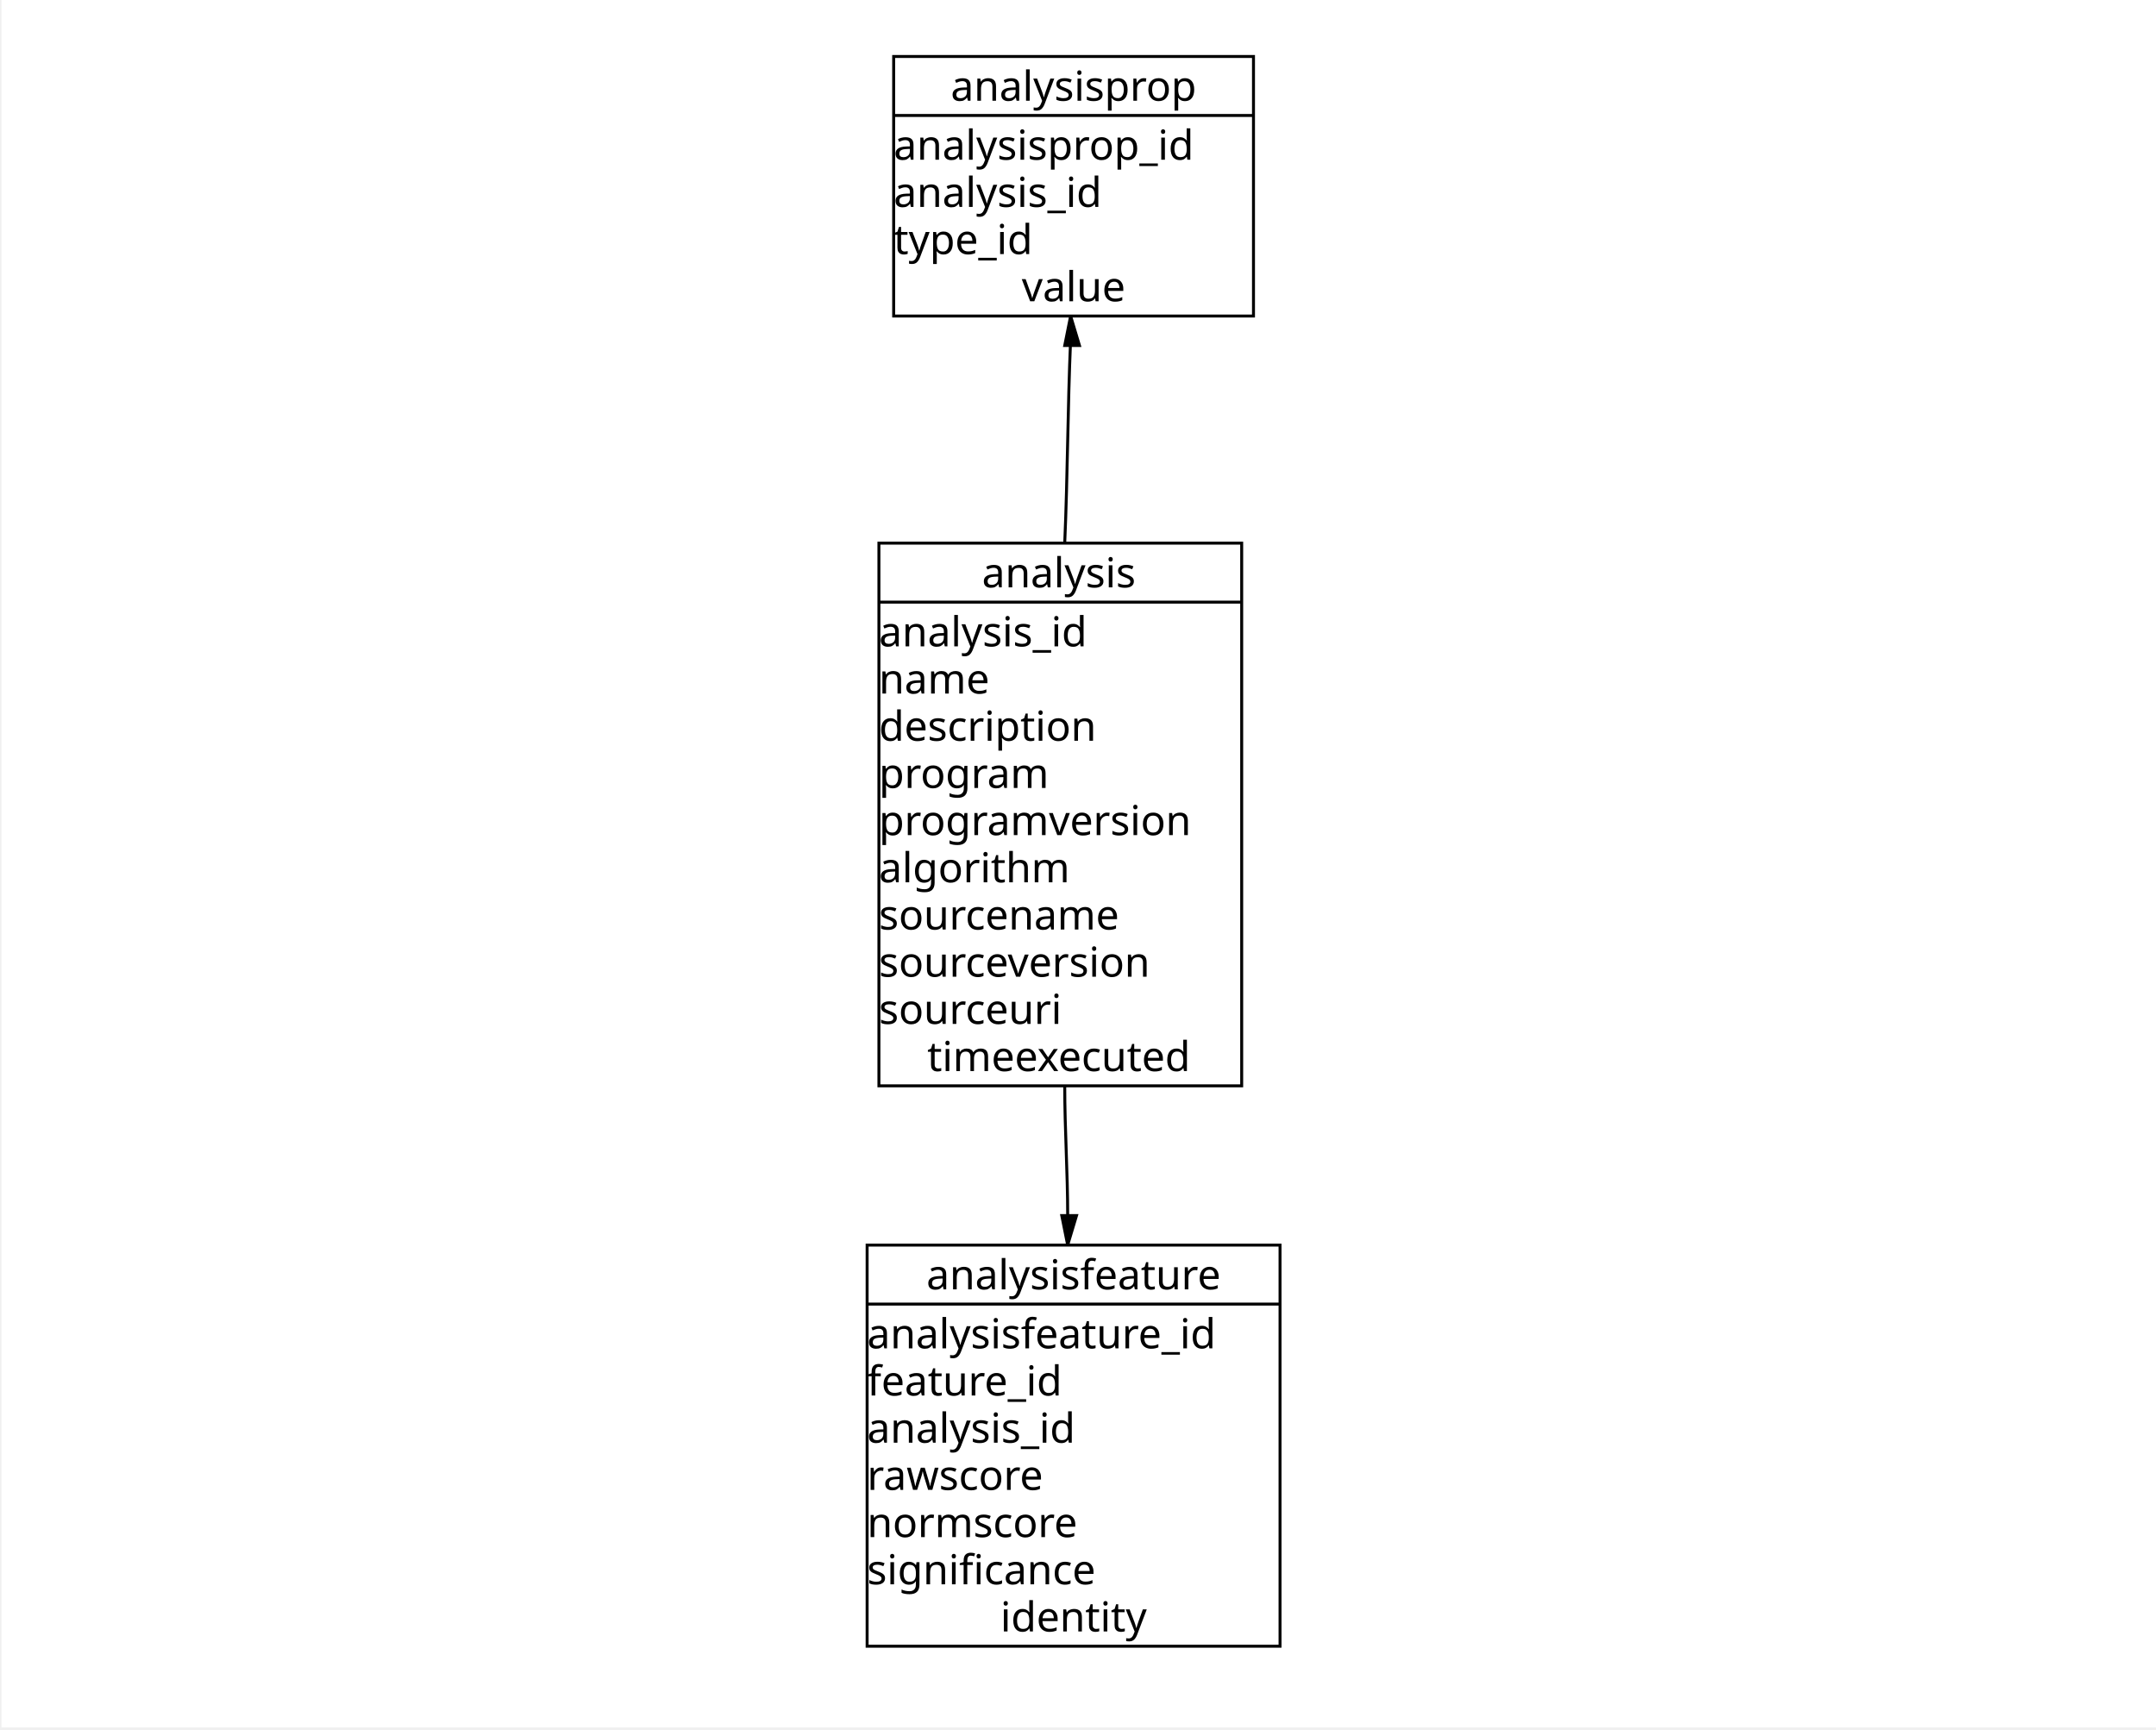
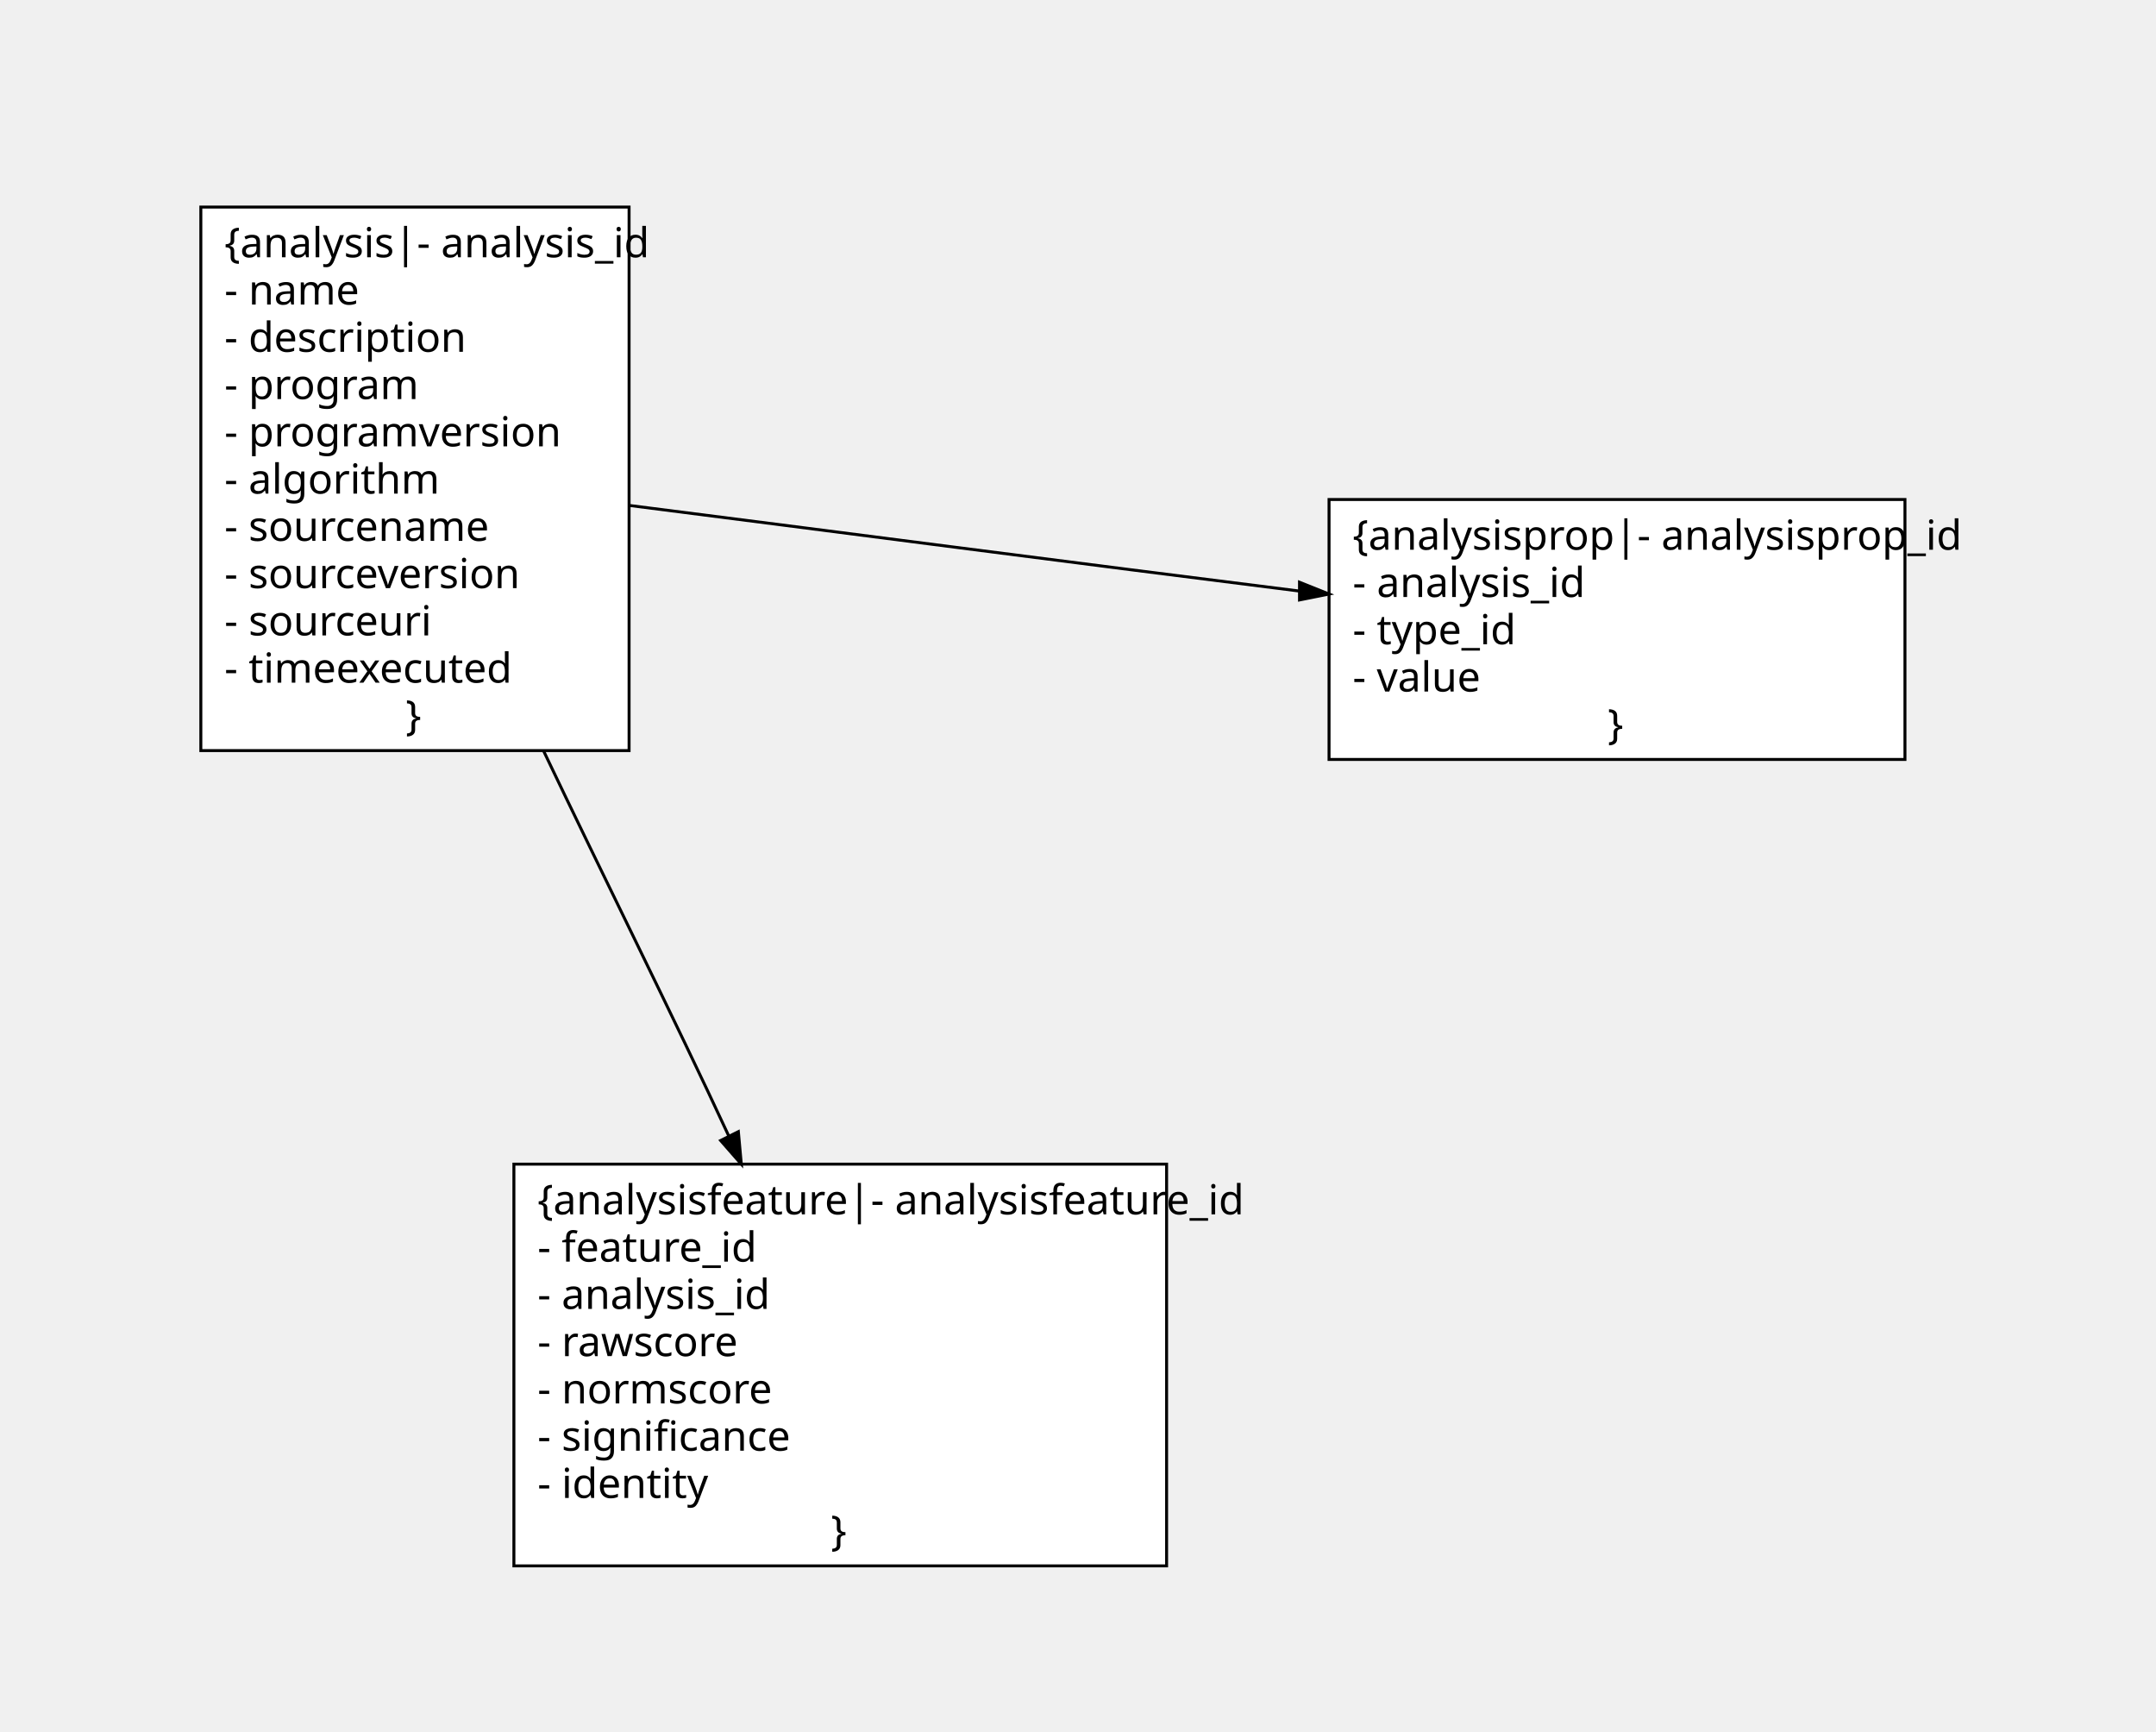
- <svg xmlns="http://www.w3.org/2000/svg" width="975px" height="782px" viewBox="-1 -1 731 586">
+ <svg xmlns="http://www.w3.org/2000/svg" width="731pt" height="587pt" viewBox="-1 -1 730 586">
  <g id="graph0" class="graph" style="font-family:Times-Roman;font-size:14.00;">
-     <polygon style="fill:white;stroke:white;" points="0,584 0,-1 730,-1 730,584 0,584" />
    <g id="node1" class="node">
-       <polygon style="fill:white;stroke:black;" points="297,367 420,367 420,183 297,183 297,367" />
-       <text text-anchor="middle" x="358" y="198">analysis</text>
-       <polyline style="fill:none;stroke:black;" points="297,203 420,203 " />
-       <text text-anchor="start" x="297" y="218">analysis_id</text>
-       <text text-anchor="start" x="297" y="234">name</text>
-       <text text-anchor="start" x="297" y="250">description</text>
-       <text text-anchor="start" x="297" y="266">program</text>
-       <text text-anchor="start" x="297" y="282">programversion</text>
-       <text text-anchor="start" x="297" y="298">algorithm</text>
-       <text text-anchor="start" x="297" y="314">sourcename</text>
-       <text text-anchor="start" x="297" y="330">sourceversion</text>
-       <text text-anchor="start" x="297" y="346">sourceuri</text>
-       <text text-anchor="middle" x="358" y="362">timeexecuted</text>
+       <polygon style="fill:white;stroke:black;" points="67,253 212,253 212,69 67,69 67,253" />
+       <text text-anchor="start" x="75" y="86">{analysis|- analysis_id </text>
+       <text text-anchor="start" x="75" y="102">- name </text>
+       <text text-anchor="start" x="75" y="118">- description </text>
+       <text text-anchor="start" x="75" y="134">- program </text>
+       <text text-anchor="start" x="75" y="150">- programversion </text>
+       <text text-anchor="start" x="75" y="166">- algorithm </text>
+       <text text-anchor="start" x="75" y="182">- sourcename </text>
+       <text text-anchor="start" x="75" y="198">- sourceversion </text>
+       <text text-anchor="start" x="75" y="214">- sourceuri </text>
+       <text text-anchor="start" x="75" y="230">- timeexecuted </text>
+       <text text-anchor="middle" x="139" y="246">}</text>
    </g>
    <g id="node2" class="node">
-       <polygon style="fill:white;stroke:black;" points="302,106 424,106 424,18 302,18 302,106" />
-       <text text-anchor="middle" x="363" y="33">analysisprop</text>
-       <polyline style="fill:none;stroke:black;" points="302,38 424,38 " />
-       <text text-anchor="start" x="302" y="53">analysisprop_id</text>
-       <text text-anchor="start" x="302" y="69">analysis_id</text>
-       <text text-anchor="start" x="302" y="85">type_id</text>
-       <text text-anchor="middle" x="363" y="101">value</text>
+       <polygon style="fill:white;stroke:black;" points="449,256 644,256 644,168 449,168 449,256" />
+       <text text-anchor="start" x="457" y="185">{analysisprop|- analysisprop_id </text>
+       <text text-anchor="start" x="457" y="201">- analysis_id </text>
+       <text text-anchor="start" x="457" y="217">- type_id </text>
+       <text text-anchor="start" x="457" y="233">- value </text>
+       <text text-anchor="middle" x="546" y="249">}</text>
    </g>
    <g id="edge4" class="edge">
-       <path style="fill:none;stroke:black;" d="M360,183C361,160 361,137 362,114" />
-       <polygon style="fill:black;stroke:black;" points="360,116 362,106 365,116 360,116" />
+       <path style="fill:none;stroke:black;" d="M212,170C275,178 367,190 439,199" />
+       <polygon style="fill:black;stroke:black;" points="439,196 449,200 439,202 439,196" />
    </g>
    <g id="node3" class="node">
-       <polygon style="fill:white;stroke:black;" points="293,557 433,557 433,421 293,421 293,557" />
-       <text text-anchor="middle" x="363" y="436">analysisfeature</text>
-       <polyline style="fill:none;stroke:black;" points="293,441 433,441 " />
-       <text text-anchor="start" x="293" y="456">analysisfeature_id</text>
-       <text text-anchor="start" x="293" y="472">feature_id</text>
-       <text text-anchor="start" x="293" y="488">analysis_id</text>
-       <text text-anchor="start" x="293" y="504">rawscore</text>
-       <text text-anchor="start" x="293" y="520">normscore</text>
-       <text text-anchor="start" x="293" y="536">significance</text>
-       <text text-anchor="middle" x="363" y="552">identity</text>
+       <polygon style="fill:white;stroke:black;" points="173,529 394,529 394,393 173,393 173,529" />
+       <text text-anchor="start" x="181" y="410">{analysisfeature|- analysisfeature_id </text>
+       <text text-anchor="start" x="181" y="426">- feature_id </text>
+       <text text-anchor="start" x="181" y="442">- analysis_id </text>
+       <text text-anchor="start" x="181" y="458">- rawscore </text>
+       <text text-anchor="start" x="181" y="474">- normscore </text>
+       <text text-anchor="start" x="181" y="490">- significance </text>
+       <text text-anchor="start" x="181" y="506">- identity </text>
+       <text text-anchor="middle" x="283" y="522">}</text>
    </g>
    <g id="edge2" class="edge">
-       <path style="fill:none;stroke:black;" d="M360,367C360,382 361,396 361,411" />
-       <polygon style="fill:black;stroke:black;" points="364,411 361,421 359,411 364,411" />
+       <path style="fill:none;stroke:black;" d="M183,253C203,295 227,343 246,384" />
+       <polygon style="fill:black;stroke:black;" points="249,382 250,393 243,385 249,382" />
    </g>
  </g>
</svg>
